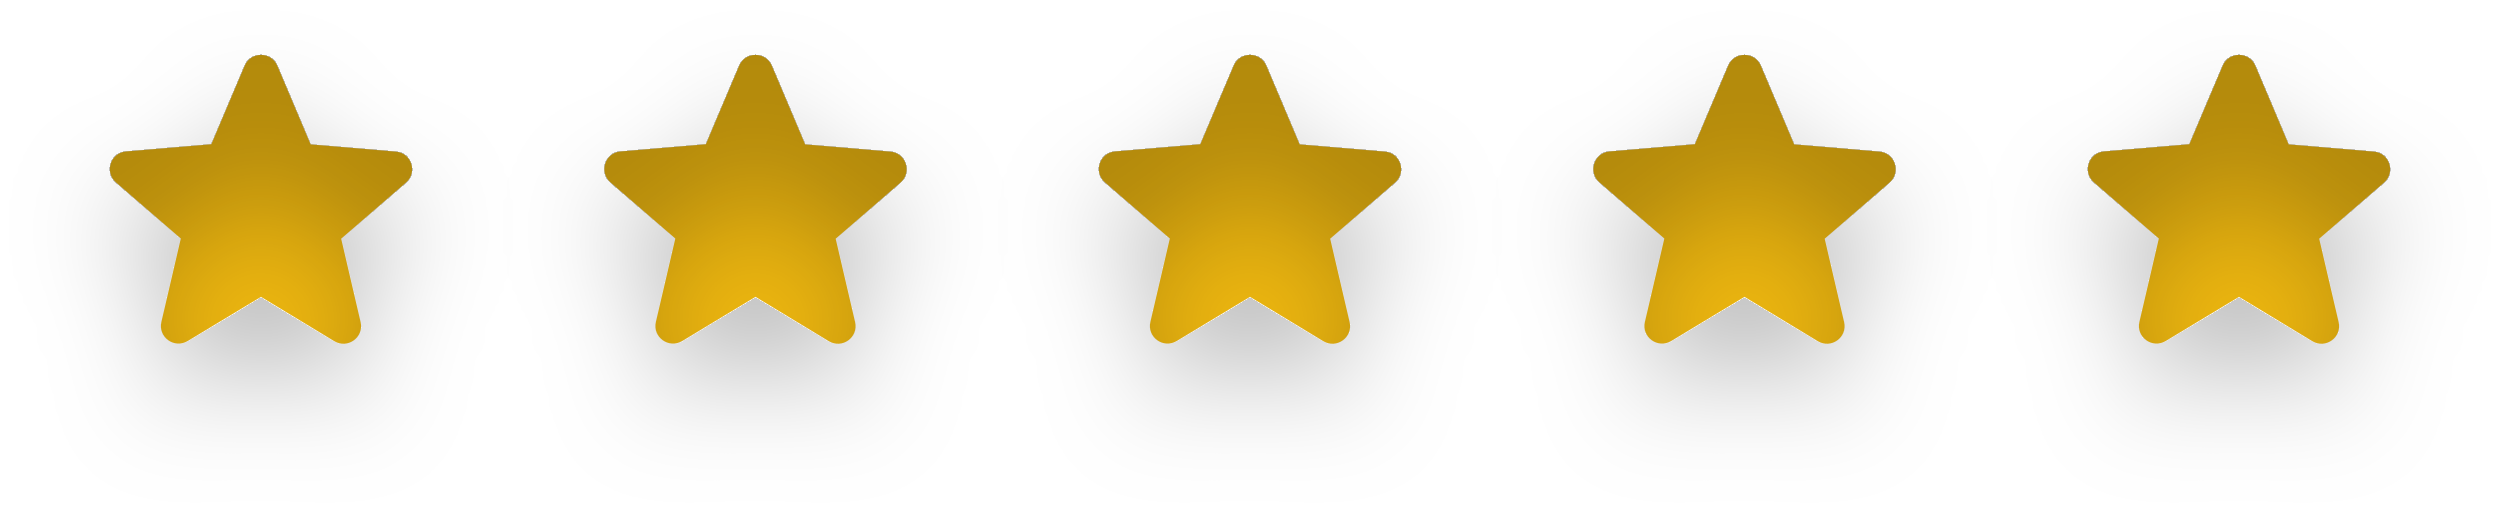
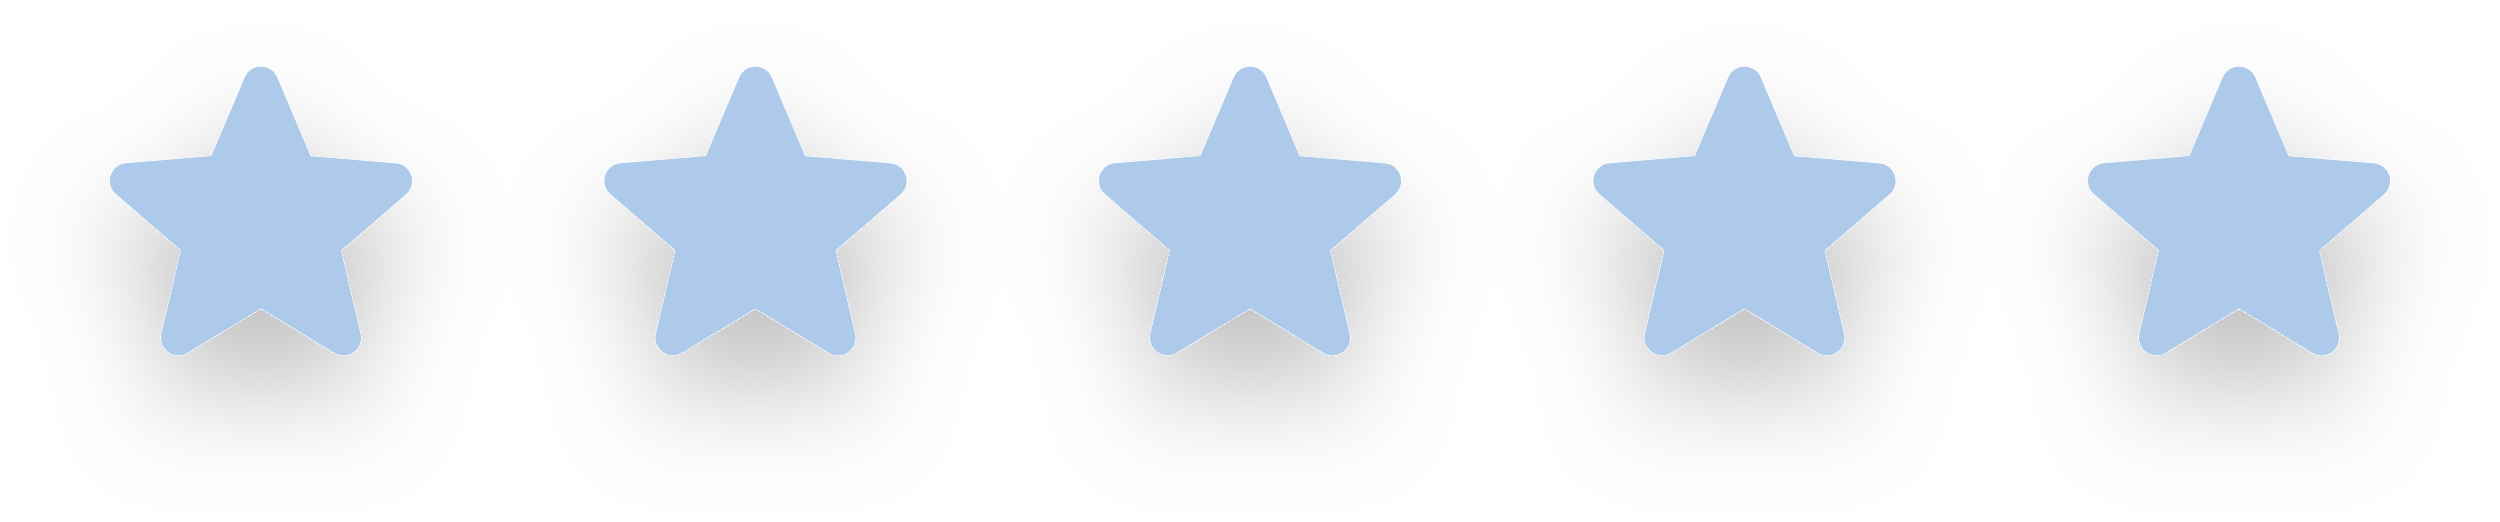
<svg xmlns="http://www.w3.org/2000/svg" width="91" height="19" viewBox="0 0 91 19" fill="none">
  <g id="cinco-estrelas-douradas">
-     <g id="uma-estrela" filter="url(#filter0_di_2015_1701)">
-       <path d="M81.5 10.804L84.167 12.417C84.656 12.713 85.254 12.276 85.125 11.723L84.418 8.689L86.777 6.645C87.208 6.273 86.976 5.566 86.411 5.521L83.306 5.257L82.091 2.39C81.873 1.87 81.127 1.87 80.909 2.39L79.694 5.251L76.589 5.514C76.024 5.559 75.792 6.266 76.223 6.639L78.582 8.683L77.875 11.717C77.746 12.27 78.344 12.707 78.833 12.411L81.5 10.804Z" fill="#EFB810" />
+     <g id="uma-estrela" filter="url(#filter0_d_2179_1667)">
+       <path d="M81.5 11.232L84.167 12.845C84.656 13.141 85.254 12.704 85.125 12.151L84.418 9.117L86.777 7.073C87.208 6.7 86.976 5.993 86.411 5.948L83.306 5.685L82.091 2.818C81.873 2.297 81.127 2.297 80.909 2.818L79.694 5.678L76.589 5.942C76.024 5.987 75.792 6.694 76.223 7.067L78.582 9.111L77.875 12.144C77.746 12.697 78.344 13.134 78.833 12.838L81.5 11.232Z" fill="#ADCAEB" />
    </g>
-     <g id="uma-estrela_2" filter="url(#filter1_di_2015_1701)">
-       <path d="M9.5 10.804L12.167 12.417C12.656 12.713 13.254 12.276 13.125 11.723L12.418 8.689L14.777 6.645C15.208 6.273 14.976 5.566 14.411 5.521L11.306 5.257L10.091 2.39C9.873 1.87 9.127 1.87 8.909 2.39L7.694 5.251L4.589 5.514C4.024 5.559 3.792 6.266 4.223 6.639L6.582 8.683L5.875 11.717C5.746 12.27 6.344 12.707 6.833 12.411L9.5 10.804Z" fill="#EFB810" />
+     <g id="uma-estrela_2" filter="url(#filter1_d_2179_1667)">
+       <path d="M9.5 11.232L12.167 12.845C12.656 13.141 13.254 12.704 13.125 12.151L12.418 9.117L14.777 7.073C15.208 6.7 14.976 5.993 14.411 5.948L11.306 5.685L10.091 2.818C9.873 2.297 9.127 2.297 8.909 2.818L7.694 5.678L4.589 5.942C4.024 5.987 3.792 6.694 4.223 7.067L6.582 9.111L5.875 12.144C5.746 12.697 6.344 13.134 6.833 12.838L9.5 11.232Z" fill="#ADCAEB" />
    </g>
-     <g id="uma-estrela_3" filter="url(#filter2_di_2015_1701)">
-       <path d="M27.5 10.804L30.167 12.417C30.656 12.713 31.254 12.276 31.125 11.723L30.418 8.689L32.777 6.645C33.208 6.273 32.976 5.566 32.411 5.521L29.306 5.257L28.091 2.39C27.873 1.87 27.127 1.87 26.909 2.39L25.694 5.251L22.589 5.514C22.024 5.559 21.792 6.266 22.223 6.639L24.582 8.683L23.875 11.717C23.746 12.27 24.344 12.707 24.833 12.411L27.5 10.804Z" fill="#EFB810" />
+     <g id="uma-estrela_3" filter="url(#filter2_d_2179_1667)">
+       <path d="M27.5 11.232L30.167 12.845C30.656 13.141 31.254 12.704 31.125 12.151L30.418 9.117L32.777 7.073C33.208 6.7 32.976 5.993 32.411 5.948L29.306 5.685L28.091 2.818C27.873 2.297 27.127 2.297 26.909 2.818L25.694 5.678L22.589 5.942C22.024 5.987 21.792 6.694 22.223 7.067L24.582 9.111L23.875 12.144C23.746 12.697 24.344 13.134 24.833 12.838L27.5 11.232Z" fill="#ADCAEB" />
    </g>
-     <g id="uma-estrela_4" filter="url(#filter3_di_2015_1701)">
-       <path d="M45.5 10.804L48.167 12.417C48.656 12.713 49.254 12.276 49.125 11.723L48.418 8.689L50.777 6.645C51.208 6.273 50.976 5.566 50.411 5.521L47.306 5.257L46.091 2.39C45.873 1.87 45.127 1.87 44.909 2.39L43.694 5.251L40.589 5.514C40.024 5.559 39.792 6.266 40.223 6.639L42.582 8.683L41.875 11.717C41.746 12.27 42.344 12.707 42.833 12.411L45.5 10.804Z" fill="#EFB810" />
+     <g id="uma-estrela_4" filter="url(#filter3_d_2179_1667)">
+       <path d="M45.5 11.232L48.167 12.845C48.656 13.141 49.254 12.704 49.125 12.151L48.418 9.117L50.777 7.073C51.208 6.7 50.976 5.993 50.411 5.948L47.306 5.685L46.091 2.818C45.873 2.297 45.127 2.297 44.909 2.818L43.694 5.678L40.589 5.942C40.024 5.987 39.792 6.694 40.223 7.067L42.582 9.111L41.875 12.144C41.746 12.697 42.344 13.134 42.833 12.838L45.5 11.232Z" fill="#ADCAEB" />
    </g>
-     <g id="uma-estrela_5" filter="url(#filter4_di_2015_1701)">
-       <path d="M63.5 10.804L66.167 12.417C66.656 12.713 67.254 12.276 67.125 11.723L66.418 8.689L68.777 6.645C69.208 6.273 68.976 5.566 68.411 5.521L65.306 5.257L64.091 2.39C63.873 1.87 63.127 1.87 62.909 2.39L61.694 5.251L58.589 5.514C58.024 5.559 57.792 6.266 58.223 6.639L60.582 8.683L59.875 11.717C59.746 12.27 60.344 12.707 60.833 12.411L63.5 10.804Z" fill="#EFB810" />
+     <g id="uma-estrela_5" filter="url(#filter4_d_2179_1667)">
+       <path d="M63.5 11.232L66.167 12.845C66.656 13.141 67.254 12.704 67.125 12.151L66.418 9.117L68.777 7.073C69.208 6.7 68.976 5.993 68.411 5.948L65.306 5.685L64.091 2.818C63.873 2.297 63.127 2.297 62.909 2.818L61.694 5.678L58.589 5.942C58.024 5.987 57.792 6.694 58.223 7.067L60.582 9.111L59.875 12.144C59.746 12.697 60.344 13.134 60.833 12.838L63.5 11.232Z" fill="#ADCAEB" />
    </g>
  </g>
  <defs>
-     <filter id="filter0_di_2015_1701" x="72" y="0" width="19" height="18.513" filterUnits="userSpaceOnUse" color-interpolation-filters="sRGB">
+     <filter id="filter0_d_2179_1667" x="72" y="0.427" width="19" height="18.513" filterUnits="userSpaceOnUse" color-interpolation-filters="sRGB">
      <feFlood flood-opacity="0" result="BackgroundImageFix" />
      <feColorMatrix in="SourceAlpha" type="matrix" values="0 0 0 0 0 0 0 0 0 0 0 0 0 0 0 0 0 0 127 0" result="hardAlpha" />
      <feOffset dy="2" />
      <feGaussianBlur stdDeviation="2" />
      <feComposite in2="hardAlpha" operator="out" />
      <feColorMatrix type="matrix" values="0 0 0 0 0 0 0 0 0 0 0 0 0 0 0 0 0 0 0.25 0" />
-       <feBlend mode="normal" in2="BackgroundImageFix" result="effect1_dropShadow_2015_1701" />
-       <feBlend mode="normal" in="SourceGraphic" in2="effect1_dropShadow_2015_1701" result="shape" />
-       <feColorMatrix in="SourceAlpha" type="matrix" values="0 0 0 0 0 0 0 0 0 0 0 0 0 0 0 0 0 0 127 0" result="hardAlpha" />
-       <feOffset dy="4" />
-       <feGaussianBlur stdDeviation="2" />
-       <feComposite in2="hardAlpha" operator="arithmetic" k2="-1" k3="1" />
-       <feColorMatrix type="matrix" values="0 0 0 0 0 0 0 0 0 0 0 0 0 0 0 0 0 0 0.25 0" />
-       <feBlend mode="normal" in2="shape" result="effect2_innerShadow_2015_1701" />
+       <feBlend mode="normal" in2="BackgroundImageFix" result="effect1_dropShadow_2179_1667" />
+       <feBlend mode="normal" in="SourceGraphic" in2="effect1_dropShadow_2179_1667" result="shape" />
    </filter>
-     <filter id="filter1_di_2015_1701" x="0" y="0" width="19" height="18.513" filterUnits="userSpaceOnUse" color-interpolation-filters="sRGB">
+     <filter id="filter1_d_2179_1667" x="0" y="0.427" width="19" height="18.513" filterUnits="userSpaceOnUse" color-interpolation-filters="sRGB">
      <feFlood flood-opacity="0" result="BackgroundImageFix" />
      <feColorMatrix in="SourceAlpha" type="matrix" values="0 0 0 0 0 0 0 0 0 0 0 0 0 0 0 0 0 0 127 0" result="hardAlpha" />
      <feOffset dy="2" />
      <feGaussianBlur stdDeviation="2" />
      <feComposite in2="hardAlpha" operator="out" />
      <feColorMatrix type="matrix" values="0 0 0 0 0 0 0 0 0 0 0 0 0 0 0 0 0 0 0.25 0" />
-       <feBlend mode="normal" in2="BackgroundImageFix" result="effect1_dropShadow_2015_1701" />
-       <feBlend mode="normal" in="SourceGraphic" in2="effect1_dropShadow_2015_1701" result="shape" />
-       <feColorMatrix in="SourceAlpha" type="matrix" values="0 0 0 0 0 0 0 0 0 0 0 0 0 0 0 0 0 0 127 0" result="hardAlpha" />
-       <feOffset dy="4" />
-       <feGaussianBlur stdDeviation="2" />
-       <feComposite in2="hardAlpha" operator="arithmetic" k2="-1" k3="1" />
-       <feColorMatrix type="matrix" values="0 0 0 0 0 0 0 0 0 0 0 0 0 0 0 0 0 0 0.25 0" />
-       <feBlend mode="normal" in2="shape" result="effect2_innerShadow_2015_1701" />
+       <feBlend mode="normal" in2="BackgroundImageFix" result="effect1_dropShadow_2179_1667" />
+       <feBlend mode="normal" in="SourceGraphic" in2="effect1_dropShadow_2179_1667" result="shape" />
    </filter>
-     <filter id="filter2_di_2015_1701" x="18" y="0" width="19" height="18.513" filterUnits="userSpaceOnUse" color-interpolation-filters="sRGB">
+     <filter id="filter2_d_2179_1667" x="18" y="0.427" width="19" height="18.513" filterUnits="userSpaceOnUse" color-interpolation-filters="sRGB">
      <feFlood flood-opacity="0" result="BackgroundImageFix" />
      <feColorMatrix in="SourceAlpha" type="matrix" values="0 0 0 0 0 0 0 0 0 0 0 0 0 0 0 0 0 0 127 0" result="hardAlpha" />
      <feOffset dy="2" />
      <feGaussianBlur stdDeviation="2" />
      <feComposite in2="hardAlpha" operator="out" />
      <feColorMatrix type="matrix" values="0 0 0 0 0 0 0 0 0 0 0 0 0 0 0 0 0 0 0.25 0" />
-       <feBlend mode="normal" in2="BackgroundImageFix" result="effect1_dropShadow_2015_1701" />
-       <feBlend mode="normal" in="SourceGraphic" in2="effect1_dropShadow_2015_1701" result="shape" />
-       <feColorMatrix in="SourceAlpha" type="matrix" values="0 0 0 0 0 0 0 0 0 0 0 0 0 0 0 0 0 0 127 0" result="hardAlpha" />
-       <feOffset dy="4" />
-       <feGaussianBlur stdDeviation="2" />
-       <feComposite in2="hardAlpha" operator="arithmetic" k2="-1" k3="1" />
-       <feColorMatrix type="matrix" values="0 0 0 0 0 0 0 0 0 0 0 0 0 0 0 0 0 0 0.25 0" />
-       <feBlend mode="normal" in2="shape" result="effect2_innerShadow_2015_1701" />
+       <feBlend mode="normal" in2="BackgroundImageFix" result="effect1_dropShadow_2179_1667" />
+       <feBlend mode="normal" in="SourceGraphic" in2="effect1_dropShadow_2179_1667" result="shape" />
    </filter>
-     <filter id="filter3_di_2015_1701" x="36" y="0" width="19" height="18.513" filterUnits="userSpaceOnUse" color-interpolation-filters="sRGB">
+     <filter id="filter3_d_2179_1667" x="36" y="0.427" width="19" height="18.513" filterUnits="userSpaceOnUse" color-interpolation-filters="sRGB">
      <feFlood flood-opacity="0" result="BackgroundImageFix" />
      <feColorMatrix in="SourceAlpha" type="matrix" values="0 0 0 0 0 0 0 0 0 0 0 0 0 0 0 0 0 0 127 0" result="hardAlpha" />
      <feOffset dy="2" />
      <feGaussianBlur stdDeviation="2" />
      <feComposite in2="hardAlpha" operator="out" />
      <feColorMatrix type="matrix" values="0 0 0 0 0 0 0 0 0 0 0 0 0 0 0 0 0 0 0.25 0" />
-       <feBlend mode="normal" in2="BackgroundImageFix" result="effect1_dropShadow_2015_1701" />
-       <feBlend mode="normal" in="SourceGraphic" in2="effect1_dropShadow_2015_1701" result="shape" />
-       <feColorMatrix in="SourceAlpha" type="matrix" values="0 0 0 0 0 0 0 0 0 0 0 0 0 0 0 0 0 0 127 0" result="hardAlpha" />
-       <feOffset dy="4" />
-       <feGaussianBlur stdDeviation="2" />
-       <feComposite in2="hardAlpha" operator="arithmetic" k2="-1" k3="1" />
-       <feColorMatrix type="matrix" values="0 0 0 0 0 0 0 0 0 0 0 0 0 0 0 0 0 0 0.25 0" />
-       <feBlend mode="normal" in2="shape" result="effect2_innerShadow_2015_1701" />
+       <feBlend mode="normal" in2="BackgroundImageFix" result="effect1_dropShadow_2179_1667" />
+       <feBlend mode="normal" in="SourceGraphic" in2="effect1_dropShadow_2179_1667" result="shape" />
    </filter>
-     <filter id="filter4_di_2015_1701" x="54" y="0" width="19" height="18.513" filterUnits="userSpaceOnUse" color-interpolation-filters="sRGB">
+     <filter id="filter4_d_2179_1667" x="54" y="0.427" width="19" height="18.513" filterUnits="userSpaceOnUse" color-interpolation-filters="sRGB">
      <feFlood flood-opacity="0" result="BackgroundImageFix" />
      <feColorMatrix in="SourceAlpha" type="matrix" values="0 0 0 0 0 0 0 0 0 0 0 0 0 0 0 0 0 0 127 0" result="hardAlpha" />
      <feOffset dy="2" />
      <feGaussianBlur stdDeviation="2" />
      <feComposite in2="hardAlpha" operator="out" />
      <feColorMatrix type="matrix" values="0 0 0 0 0 0 0 0 0 0 0 0 0 0 0 0 0 0 0.25 0" />
-       <feBlend mode="normal" in2="BackgroundImageFix" result="effect1_dropShadow_2015_1701" />
-       <feBlend mode="normal" in="SourceGraphic" in2="effect1_dropShadow_2015_1701" result="shape" />
-       <feColorMatrix in="SourceAlpha" type="matrix" values="0 0 0 0 0 0 0 0 0 0 0 0 0 0 0 0 0 0 127 0" result="hardAlpha" />
-       <feOffset dy="4" />
-       <feGaussianBlur stdDeviation="2" />
-       <feComposite in2="hardAlpha" operator="arithmetic" k2="-1" k3="1" />
-       <feColorMatrix type="matrix" values="0 0 0 0 0 0 0 0 0 0 0 0 0 0 0 0 0 0 0.25 0" />
-       <feBlend mode="normal" in2="shape" result="effect2_innerShadow_2015_1701" />
+       <feBlend mode="normal" in2="BackgroundImageFix" result="effect1_dropShadow_2179_1667" />
+       <feBlend mode="normal" in="SourceGraphic" in2="effect1_dropShadow_2179_1667" result="shape" />
    </filter>
  </defs>
</svg>
